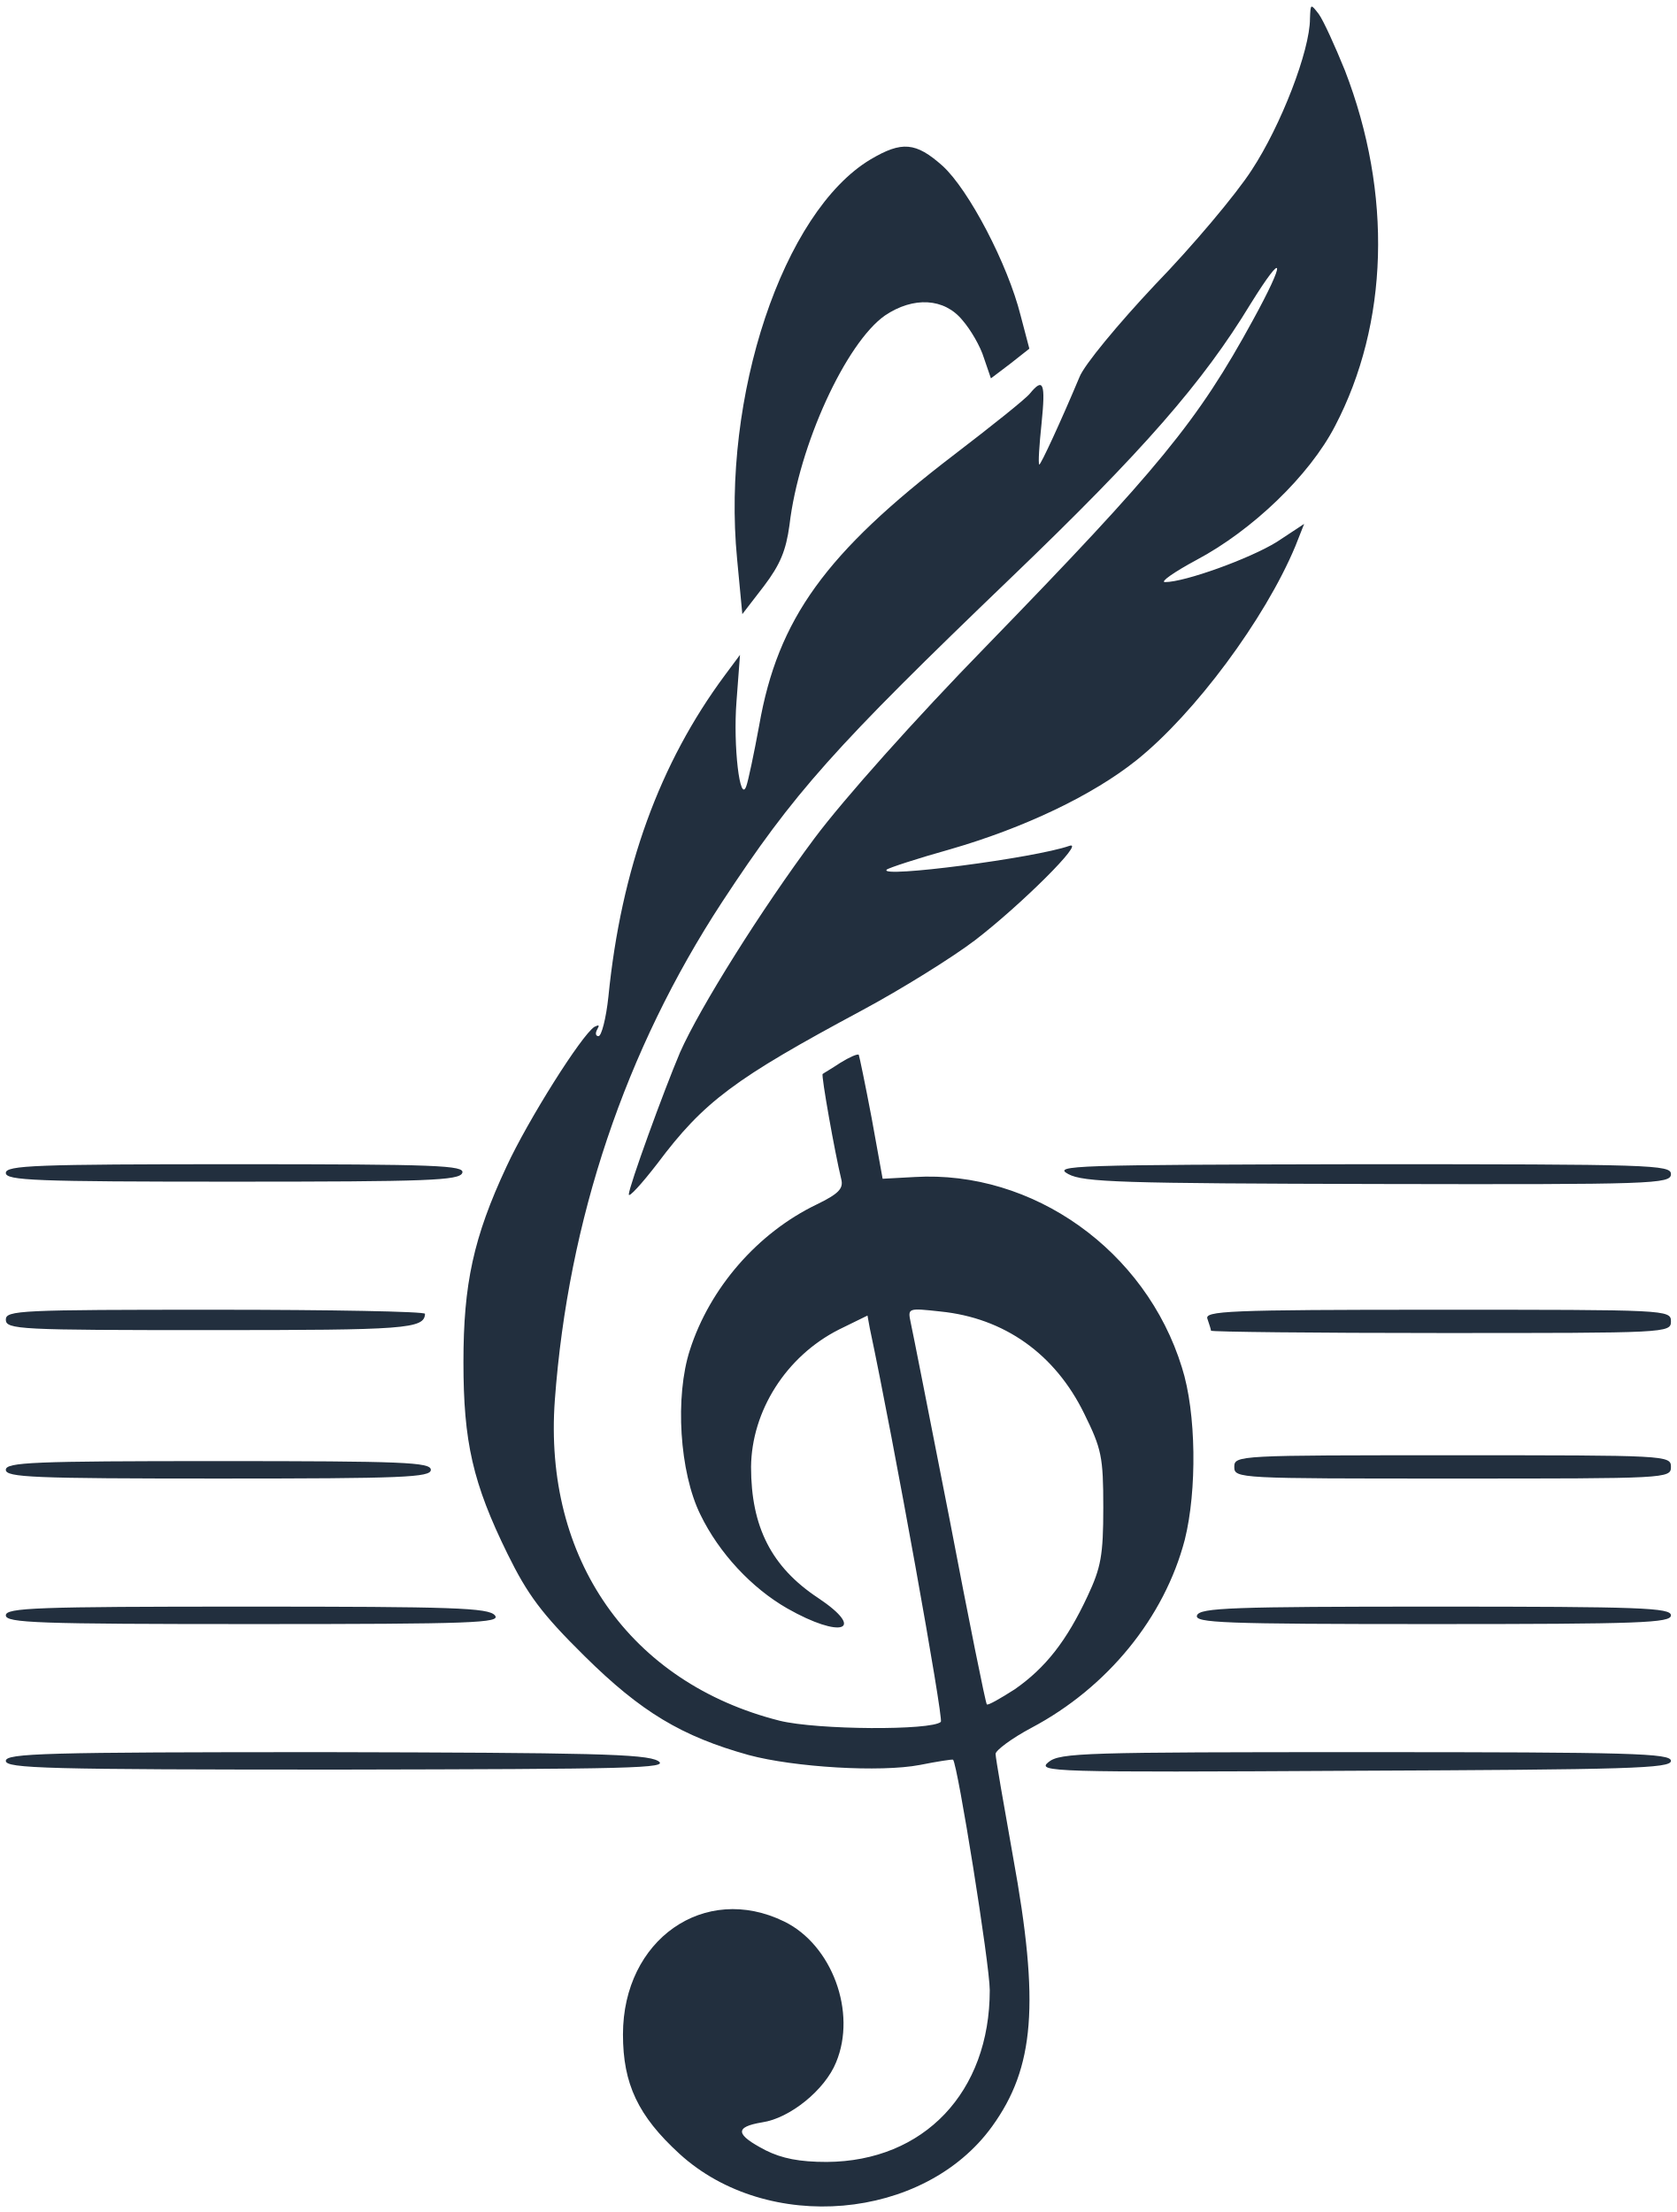
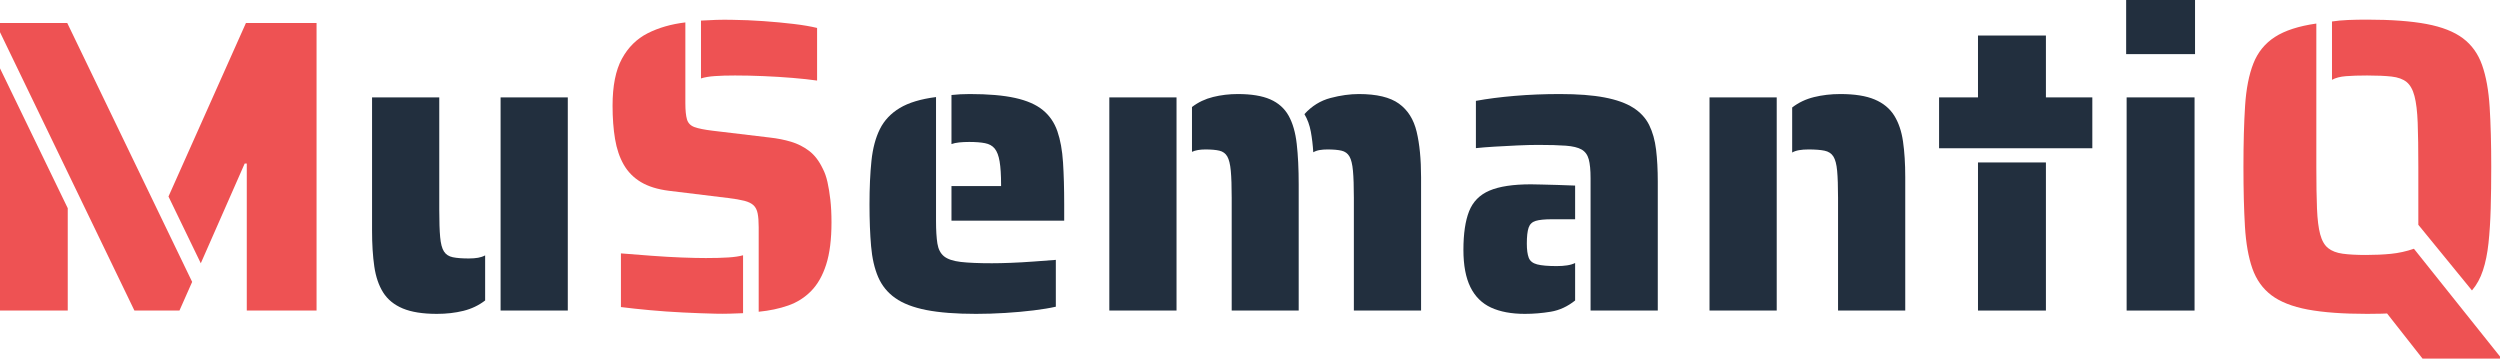
- <svg xmlns="http://www.w3.org/2000/svg" width="288" height="380" viewBox="560 121 288 380">
-   <g fill="#222f3e" stroke="none">
-     <g transform="translate(0,768) scale(0.1,-0.1)">
-       <path fill-rule="evenodd" d="M7910 6349 c82 -212 75 -435 -17 -611 -44 -85 -142 -179 -238 -230 -39 -21 -63 -38 -54 -38 34 0 145 40 192 69 l47 31 -15 -38 c-52 -125 -173 -288 -273 -368 -75 -60 -192 -116 -320 -153 -57 -16 -106 -32 -109 -35 -15 -15 255 20 314 41 28 9 -84 -102 -162 -162 -38 -29 -126 -84 -195 -121 -218 -117 -271 -156 -351 -263 -27 -35 -49 -59 -49 -53 0 13 60 178 88 244 34 77 140 246 231 368 50 67 173 205 295 330 297 306 363 386 458 560 57 104 55 123 -4 28 -82 -135 -184 -252 -411 -470 -305 -293 -373 -369 -497 -558 -166 -254 -264 -545 -287 -855 -20 -273 129 -486 386 -551 65 -16 261 -17 277 -2 5 5 -81 483 -122 676 l-4 22 -49 -24 c-91 -46 -150 -140 -151 -236 0 -103 35 -172 115 -225 84 -56 40 -71 -53 -18 -61 35 -117 95 -149 161 -36 73 -44 203 -18 283 34 106 116 201 218 250 37 18 46 27 42 43 -11 45 -35 180 -32 181 1 1 15 9 30 19 16 10 30 16 32 14 1 -2 11 -50 22 -108 l19 -105 55 3 c203 12 397 -126 459 -327 25 -78 26 -212 5 -296 -35 -134 -133 -254 -263 -323 -34 -18 -62 -39 -62 -45 0 -7 14 -87 30 -177 46 -252 37 -362 -36 -463 -117 -162 -386 -185 -537 -47 -71 65 -97 120 -97 205 0 163 140 261 277 194 82 -40 125 -156 89 -242 -19 -47 -79 -96 -127 -103 -48 -8 -46 -21 6 -48 28 -14 58 -20 105 -20 167 1 280 120 280 295 0 44 -55 387 -63 396 -1 1 -27 -3 -57 -9 -68 -13 -216 -4 -294 17 -115 32 -185 74 -282 170 -74 73 -98 106 -132 175 -60 122 -76 193 -76 330 0 134 17 214 74 336 37 80 129 226 151 240 8 4 9 3 5 -4 -4 -7 -3 -12 2 -12 5 0 13 30 17 68 22 220 88 401 200 552 l26 35 -6 -80 c-6 -76 6 -178 17 -145 3 8 13 55 22 104 32 183 114 296 335 465 64 49 123 96 130 105 23 28 27 18 20 -51 -4 -38 -6 -69 -4 -71 2 -2 38 76 69 150 8 21 67 92 130 159 64 66 139 155 166 197 50 76 100 205 100 260 1 26 1 26 15 8 8 -11 28 -55 45 -97z  m-691 -164 c45 -41 112 -169 134 -257 l15 -57 -33 -26 -33 -25 -12 35 c-6 20 -23 49 -37 65 -31 38 -84 41 -133 8 -67 -47 -148 -223 -164 -360 -6 -44 -16 -68 -44 -105 l-37 -48 -9 95 c-27 279 79 596 229 686 54 32 78 30 124 -11z  m-825 -1730 c-5 -13 -59 -15 -395 -15 -339 0 -389 2 -389 15 0 13 51 15 395 15 346 0 394 -2 389 -15z  m2076 -2 c0 -17 -30 -18 -503 -17 -441 1 -506 3 -532 17 -28 15 8 16 503 17 500 0 532 -1 532 -17z  m-2140 -240 c-1 -26 -34 -28 -367 -28 -330 0 -353 1 -353 18 0 16 24 17 360 17 198 0 360 -3 360 -7z  m2140 -13 c0 -20 -7 -20 -395 -20 -217 0 -395 2 -395 4 0 2 -3 11 -6 20 -6 14 33 16 395 16 394 0 401 0 401 -20z  m0 -250 c0 -20 -7 -20 -375 -20 -368 0 -375 0 -375 20 0 20 7 20 375 20 368 0 375 0 375 -20z  m-2130 -5 c0 -13 -47 -15 -365 -15 -318 0 -365 2 -365 15 0 13 47 15 365 15 318 0 365 -2 365 -15z  m110 -250 c11 -13 -36 -15 -414 -15 -372 0 -426 2 -426 15 0 13 53 15 414 15 355 0 415 -2 426 -15z  m2020 0 c0 -13 -52 -15 -410 -15 -360 0 -409 2 -404 15 5 13 60 15 410 15 352 0 404 -2 404 -15z  m-1740 -250 c22 -13 -46 -14 -547 -15 -503 0 -573 2 -573 15 0 13 67 15 548 15 455 -1 551 -3 572 -15z  m1740 0 c0 -13 -71 -15 -546 -17 -520 -3 -544 -2 -523 15 20 16 61 17 545 17 456 0 524 -2 524 -15z  M7164 4199 c3 -13 33 -166 67 -339 33 -173 62 -317 64 -318 2 -2 23 10 48 26 53 37 89 83 125 160 23 49 27 70 27 152 0 88 -3 101 -33 162 -50 102 -137 164 -247 175 -55 6 -56 6 -51 -18z" />
-     </g>
+ <svg xmlns="http://www.w3.org/2000/svg" width="836.57" height="120.0" viewBox="0 0 836.57 120.0" role="img" aria-label="MuSemantiQ">
+   <g fill="#222f3e">
+     <path d="M146.2 105.03Q139.11 105.03 134.78 103.22Q130.45 101.4 128.22 97.87Q126 94.34 125.25 89.17Q124.5 84 124.5 77.2V32.59H146.99V70.29Q146.99 76.05 147.29 79.34Q147.58 82.63 148.56 84.15Q149.53 85.67 151.53 86.08Q153.53 86.49 156.87 86.49Q158.67 86.49 160 86.25Q161.33 86.01 162.34 85.46V100.54Q159.16 103 155.06 104.02Q150.97 105.03 146.2 105.03ZM167.51 103.92V32.59H190V103.92Z" />
+     <path d="M326.6 105.03Q316.59 105.03 310.01 103.75Q303.43 102.46 299.57 99.73Q295.71 97 293.86 92.71Q292.01 88.41 291.49 82.36Q290.96 76.3 290.96 68.39Q290.96 60.11 291.61 53.84Q292.26 47.57 294.43 43.21Q296.6 38.84 301.08 36.15Q305.56 33.45 313.22 32.48V73.85Q313.22 78.65 313.68 81.5Q314.14 84.35 315.91 85.78Q317.69 87.2 321.49 87.65Q325.29 88.09 331.92 88.09Q334.69 88.09 338.28 87.95Q341.88 87.81 345.86 87.52Q349.85 87.24 353.31 86.96V102.63Q350.35 103.31 345.89 103.86Q341.42 104.41 336.39 104.72Q331.37 105.03 326.6 105.03ZM318.39 73.85V62.27H334.99V61.86Q334.99 56.93 334.5 54.03Q334.01 51.13 332.86 49.72Q331.71 48.31 329.62 47.91Q327.53 47.5 324.32 47.5Q322.46 47.5 320.96 47.66Q319.46 47.82 318.39 48.21V31.79Q319.78 31.63 321.32 31.55Q322.85 31.47 324.48 31.47Q333.82 31.47 339.71 32.78Q345.59 34.08 348.96 36.83Q352.33 39.58 353.83 43.92Q355.33 48.26 355.72 54.37Q356.11 60.48 356.11 68.39V73.85Z" />
+     <path d="M453.04 103.92V66.21Q453.04 60.45 452.74 57.17Q452.45 53.88 451.56 52.35Q450.67 50.83 448.92 50.42Q447.18 50.01 444.21 50.01Q442.8 50.01 441.6 50.21Q440.39 50.41 439.46 50.96Q439.24 47.34 438.64 44.06Q438.04 40.79 436.5 38.19Q440.2 34.11 445.22 32.79Q450.24 31.47 454.7 31.47Q463.67 31.47 468.12 34.68Q472.57 37.88 474.05 44.08Q475.53 50.27 475.53 59.3V103.92ZM371.21 103.92V32.59H393.7V103.92ZM412.16 103.92V66.21Q412.16 60.45 411.86 57.17Q411.56 53.88 410.68 52.35Q409.79 50.83 408.04 50.42Q406.29 50.01 403.39 50.01Q401.98 50.01 400.85 50.21Q399.72 50.41 398.87 50.81V35.81Q401.97 33.43 405.94 32.45Q409.91 31.47 414.21 31.47Q420.98 31.47 425.06 33.25Q429.13 35.03 431.2 38.71Q433.27 42.4 433.92 48.13Q434.58 53.85 434.58 61.75V103.92Z" />
+     <path d="M532.25 103.92V59.62Q532.25 55.56 531.64 53.31Q531.03 51.06 529.24 50.03Q527.44 49.01 523.96 48.75Q520.48 48.49 514.73 48.49Q511.61 48.49 507.73 48.67Q503.85 48.85 500.15 49.07Q496.46 49.29 493.88 49.57V33.75Q499.66 32.69 506.89 32.08Q514.12 31.47 521.98 31.47Q530.95 31.47 536.93 32.61Q542.91 33.75 546.51 36.04Q550.12 38.33 551.86 41.84Q553.6 45.36 554.17 50.08Q554.74 54.79 554.74 60.81V103.92ZM510.27 105.03Q503.52 105.03 498.94 102.92Q494.36 100.8 492.03 96.06Q489.7 91.32 489.7 83.63Q489.7 75.5 491.6 70.7Q493.5 65.89 498.41 63.79Q503.33 61.68 512.3 61.68Q513.58 61.68 515.91 61.75Q518.25 61.82 521.23 61.89Q524.21 61.96 527.08 62.1V73.37H519.29Q515.7 73.37 513.9 73.91Q512.1 74.45 511.51 76.2Q510.92 77.96 510.92 81.53Q510.92 84.59 511.56 86.25Q512.19 87.9 514.36 88.47Q516.53 89.04 520.91 89.04Q522.86 89.04 524.39 88.8Q525.93 88.57 527.08 88.01V100.55Q523.29 103.58 518.92 104.31Q514.55 105.03 510.27 105.03Z" />
+     <path d="M615.06 103.92V66.21Q615.06 60.45 614.76 57.17Q614.46 53.88 613.49 52.35Q612.52 50.83 610.52 50.42Q608.52 50.01 605.18 50.01Q603.37 50.01 602.01 50.25Q600.64 50.49 599.71 51.04V35.97Q602.89 33.51 607.02 32.49Q611.16 31.47 615.84 31.47Q623.01 31.47 627.31 33.29Q631.6 35.1 633.83 38.63Q636.05 42.16 636.8 47.33Q637.55 52.51 637.55 59.3V103.92ZM572.05 103.92V32.59H594.54V103.92Z" />
+     <path d="M648.87 49.61V32.59H661.89V11.89H684.62V32.59H700.15V49.61ZM661.89 103.92V54.36H684.62V103.92Z" />
+     <path d="M711.47 18.11V0H734.52V18.11ZM711.63 103.92V32.59H734.36V103.92Z" />
+   </g>
+   <g fill="#ee5253">
+     <path d="M44.98 103.92 0 10.77V7.69H22.5L64.3 94.33L60.05 103.92ZM0 103.92V22.87L22.67 69.67V103.92ZM82.58 103.92V54.72H81.88L67.19 88.1L56.38 65.76L82.3 7.69H105.93V103.92Z" />
+     <path d="M253.88 104.32V76.02Q253.88 73.21 253.54 71.46Q253.2 69.7 252.18 68.72Q251.16 67.73 249.08 67.19Q247 66.66 243.59 66.25L223.82 63.84Q218.14 63.12 214.47 60.93Q210.81 58.74 208.72 55.1Q206.64 51.47 205.81 46.51Q204.98 41.55 204.98 35.37Q204.98 25.43 208.1 19.68Q211.22 13.93 216.73 11.13Q222.25 8.34 229.34 7.5V34.53Q229.34 38.1 229.88 39.95Q230.42 41.8 232.37 42.52Q234.33 43.24 238.44 43.74L257.64 46.03Q261.43 46.45 264.73 47.44Q268.02 48.43 270.74 50.48Q273.46 52.54 275.32 56.44Q276.3 58.28 276.89 60.89Q277.48 63.51 277.86 66.84Q278.24 70.17 278.24 74.39Q278.24 82.98 276.46 88.52Q274.69 94.06 271.43 97.38Q268.17 100.7 263.73 102.24Q259.29 103.79 253.88 104.32ZM239.45 104.97Q234.32 104.85 228.61 104.57Q222.9 104.29 217.56 103.8Q212.21 103.31 207.78 102.75V84.79Q212.96 85.21 218.2 85.6Q223.44 85.99 228.16 86.17Q232.89 86.35 236.2 86.35Q240.7 86.35 243.74 86.15Q246.78 85.95 248.65 85.42V104.8Q246.54 104.88 244.2 104.96Q241.87 105.03 239.45 104.97ZM234.57 26.25V6.89Q237.06 6.73 239.67 6.65Q242.29 6.57 244.94 6.63Q250.21 6.69 255.53 7.07Q260.85 7.45 265.54 8.01Q270.23 8.57 273.42 9.35V26.96Q269.92 26.46 265.22 26.07Q260.51 25.68 255.48 25.47Q250.44 25.26 245.97 25.26Q242.01 25.26 239.21 25.46Q236.4 25.65 234.57 26.25Z" />
+     <path d="M792.11 105.03Q780.02 105.03 772.25 103.58Q764.49 102.12 760.09 98.8Q755.69 95.48 753.7 89.83Q751.72 84.17 751.22 75.77Q750.72 67.37 750.72 55.8Q750.72 43.91 751.27 35.4Q751.82 26.89 754.04 21.24Q756.27 15.58 761.27 12.36Q766.27 9.14 775.11 7.88V55.86Q775.11 64.36 775.33 69.81Q775.55 75.26 776.4 78.41Q777.24 81.57 779.05 83.02Q780.87 84.48 783.94 84.9Q787.01 85.32 791.68 85.32Q796.17 85.32 800.04 84.94Q803.92 84.56 807.77 83.24L806.04 104.35Q804.1 104.55 801.74 104.72Q799.38 104.9 796.94 104.97Q794.51 105.03 792.11 105.03ZM827.19 97.19 809.24 75.22Q809.24 72.81 809.24 70.4Q809.24 67.99 809.24 65.51Q809.24 63.03 809.24 60.62Q809.24 58.21 809.24 55.8Q809.24 46.83 809.03 41.1Q808.81 35.37 807.95 32.13Q807.1 28.89 805.3 27.43Q803.49 25.98 800.3 25.62Q797.11 25.26 792.11 25.26Q787.88 25.26 785 25.49Q782.12 25.72 780.35 26.71V7.19Q782.81 6.81 785.73 6.69Q788.65 6.57 792.11 6.57Q804.2 6.57 811.97 8.03Q819.73 9.49 824.16 12.81Q828.59 16.13 830.58 21.78Q832.58 27.44 833.11 35.84Q833.64 44.24 833.64 55.8Q833.64 63.38 833.46 69.76Q833.28 76.14 832.72 81.35Q832.16 86.56 830.86 90.48Q829.57 94.4 827.19 97.19ZM810.65 120 790.86 94.82 807.77 83.24 836.57 119.3V120Z" />
  </g>
</svg>
